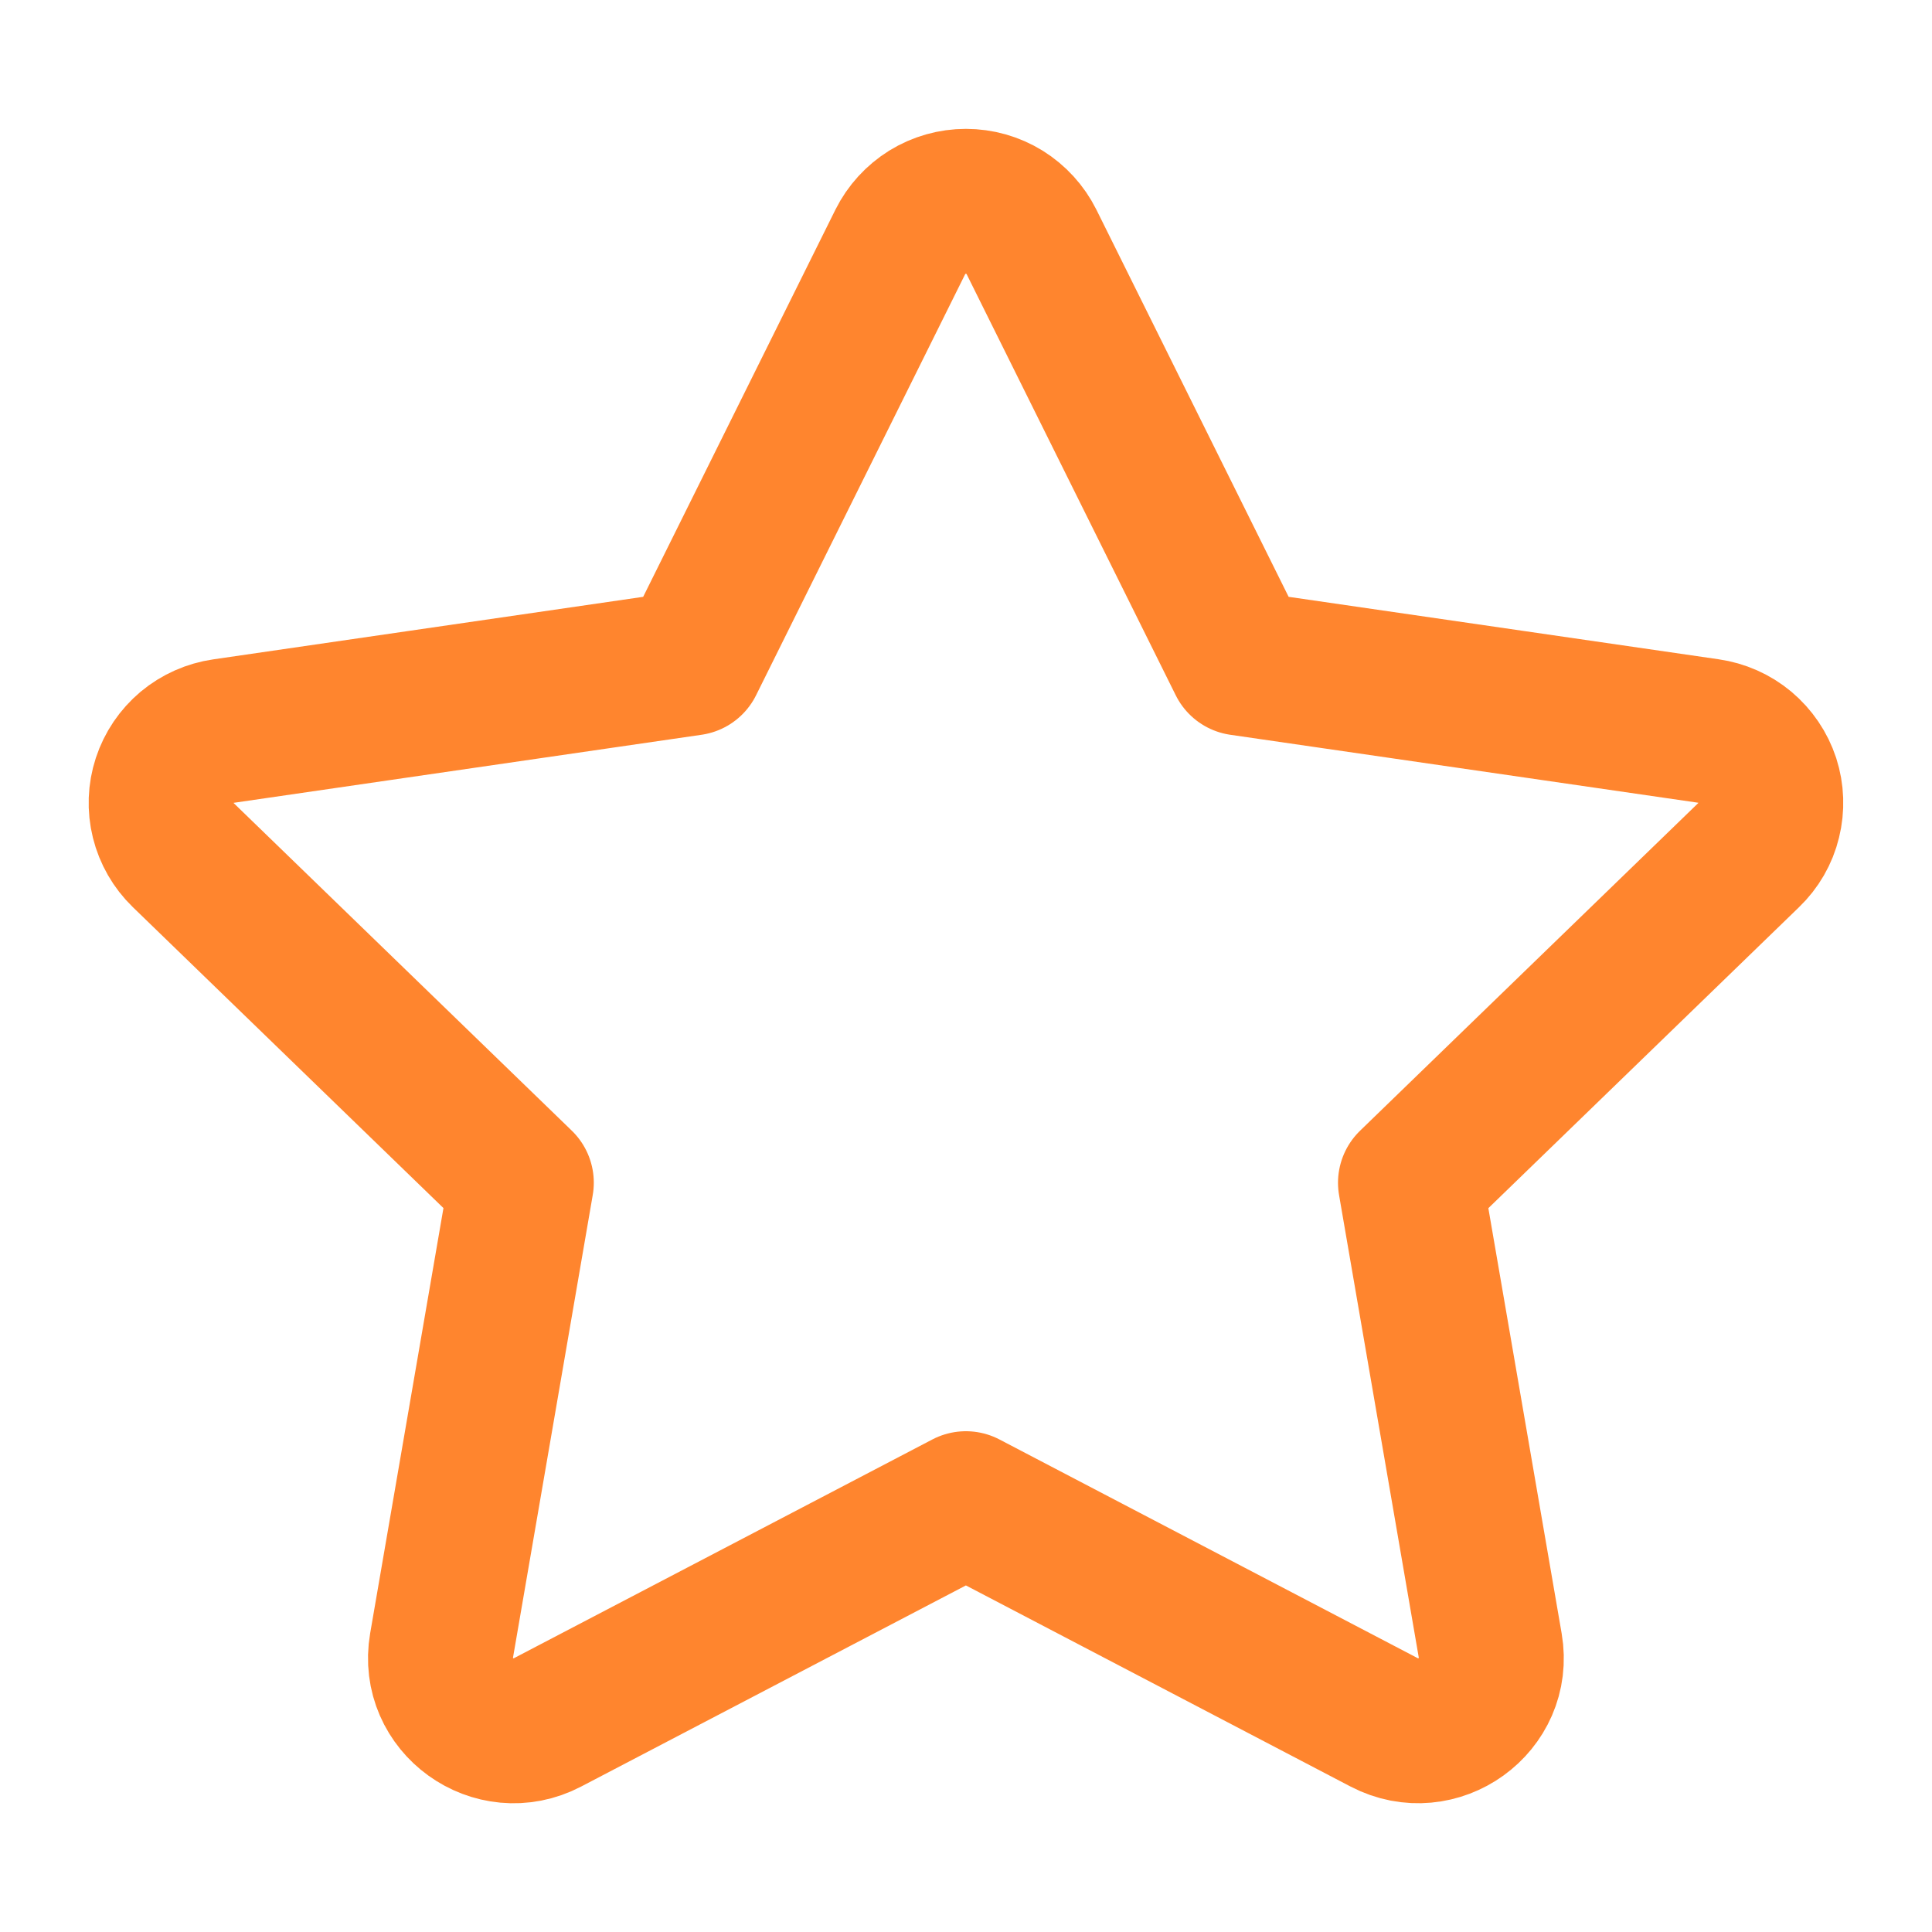
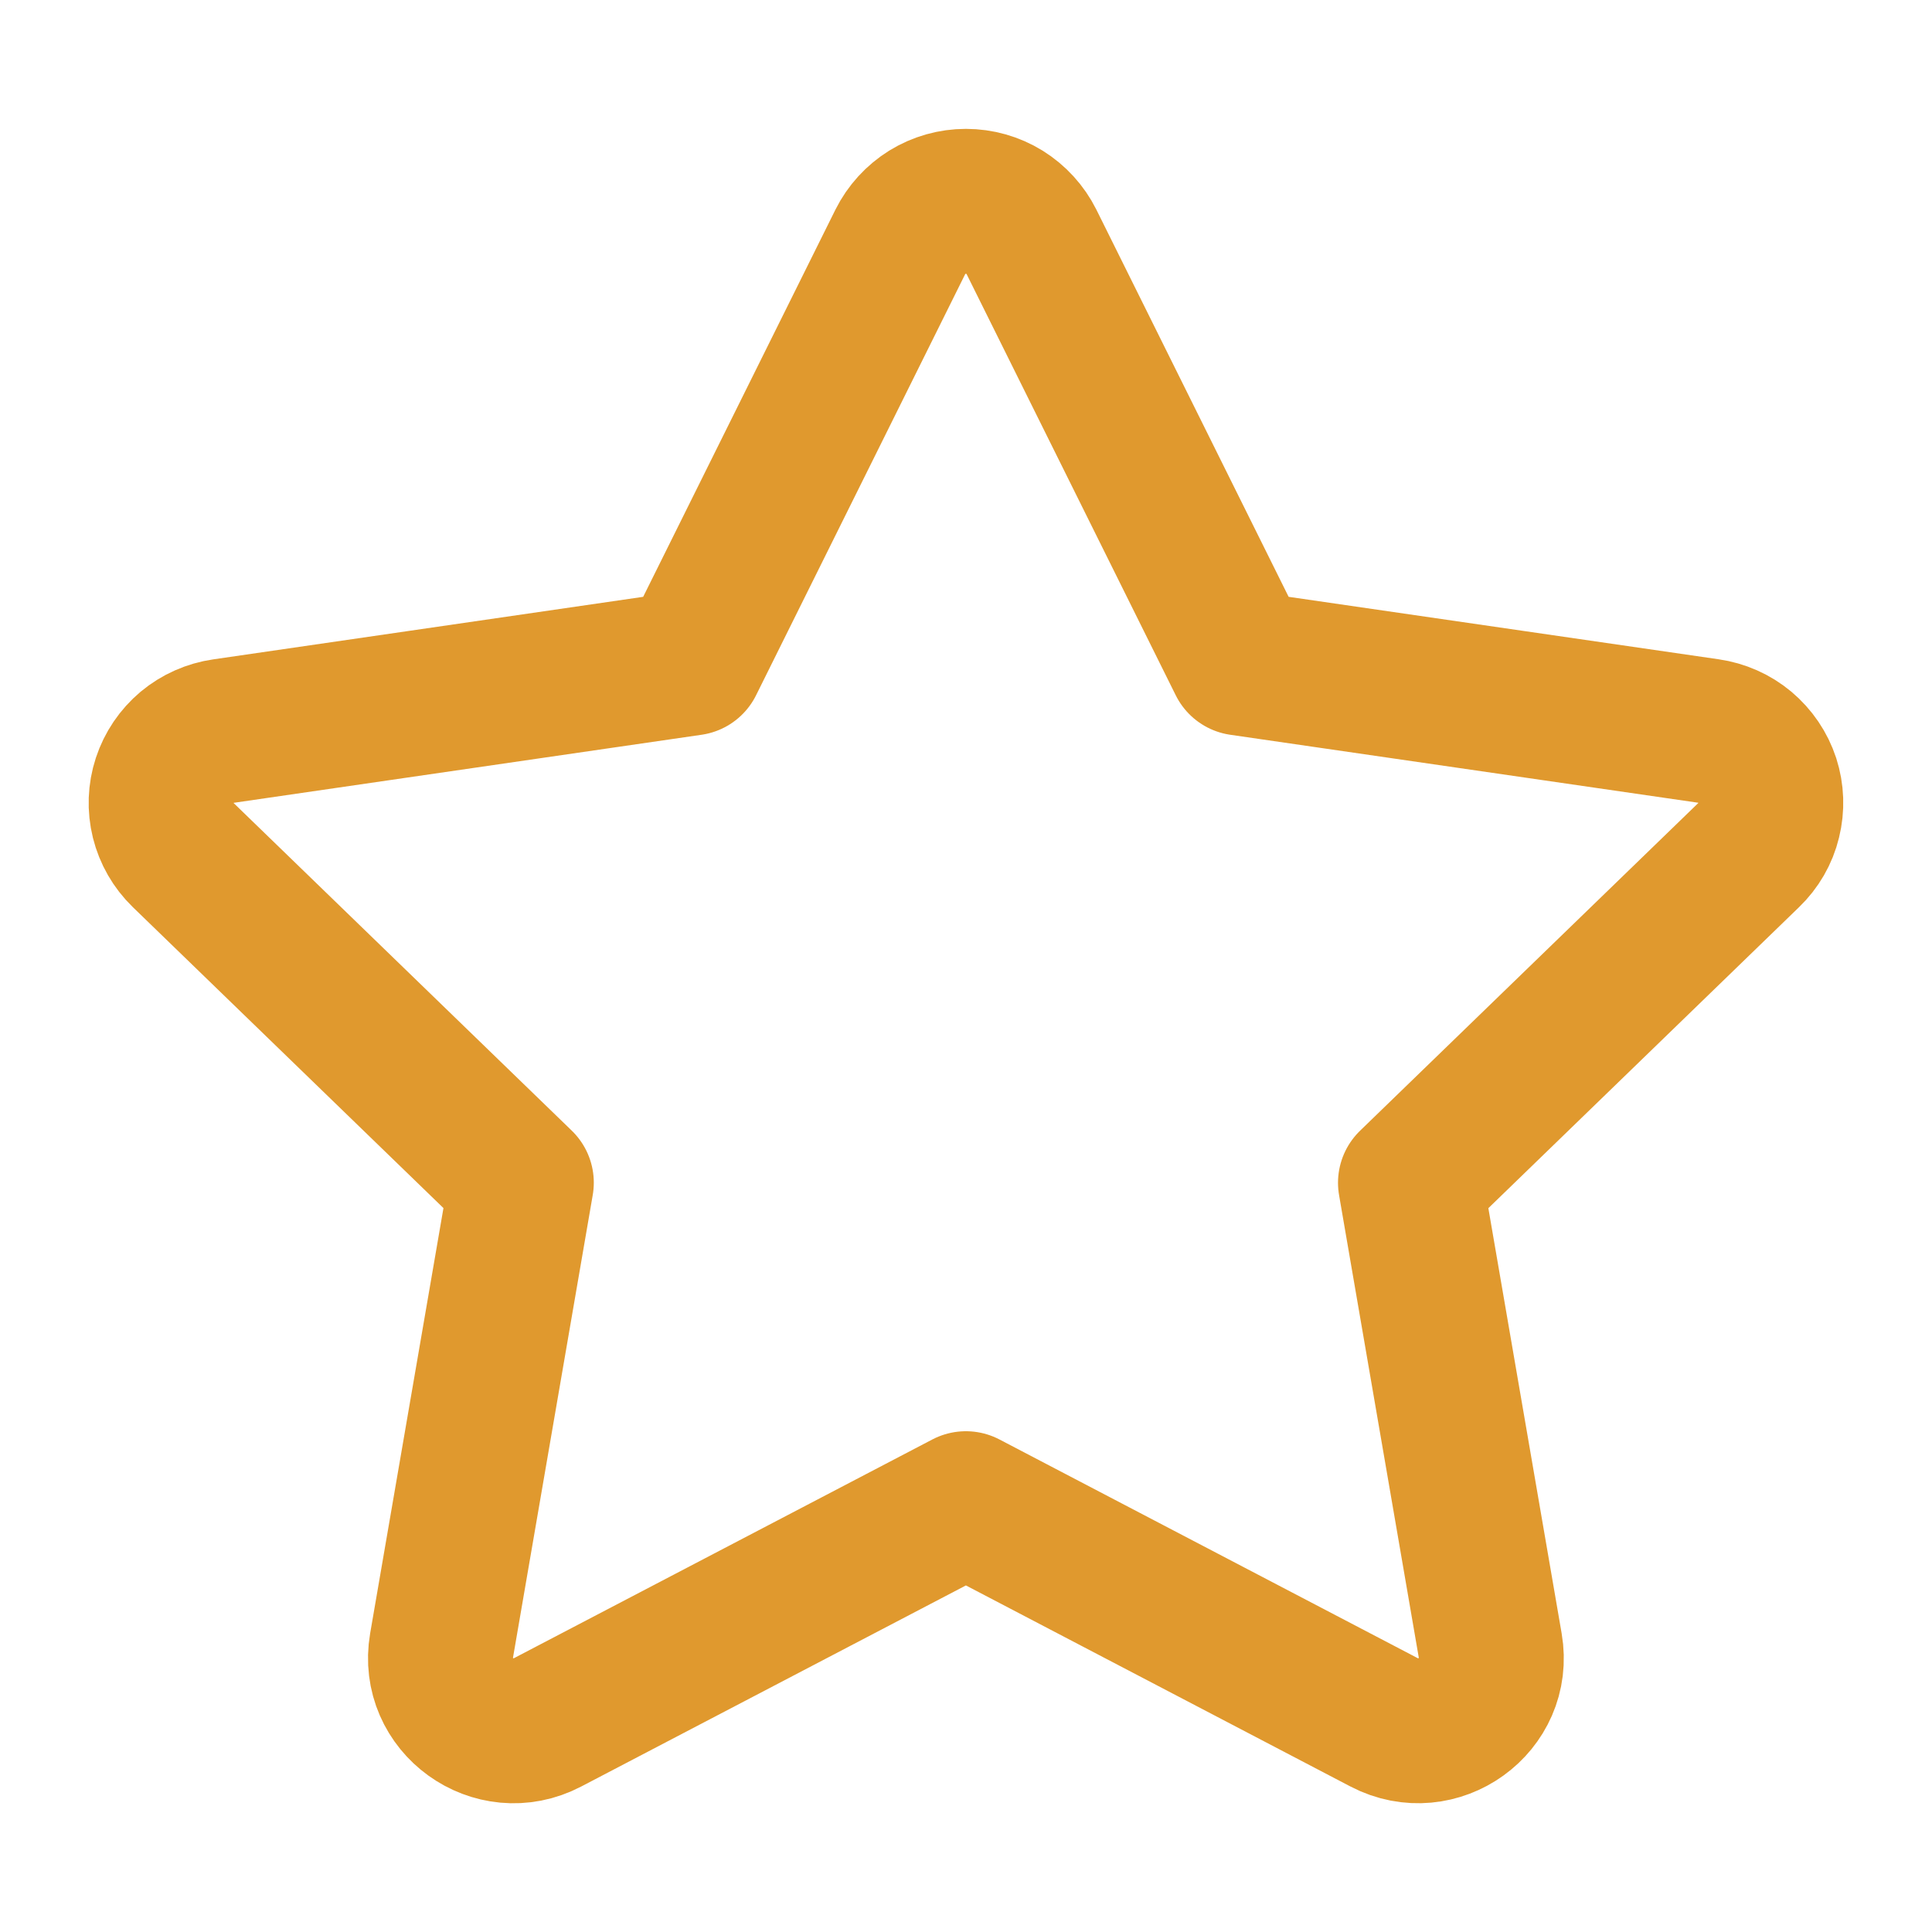
<svg xmlns="http://www.w3.org/2000/svg" width="20" height="20" viewBox="0 0 20 20" fill="none">
-   <path d="M7.155 6.864L9.32 2.504C9.383 2.378 9.48 2.272 9.6 2.197C9.72 2.123 9.858 2.084 9.999 2.084C10.14 2.084 10.278 2.123 10.398 2.197C10.518 2.272 10.615 2.378 10.678 2.504L12.843 6.864L17.683 7.567C17.823 7.587 17.954 7.645 18.062 7.735C18.17 7.826 18.251 7.945 18.295 8.079C18.338 8.213 18.343 8.356 18.309 8.493C18.276 8.63 18.204 8.754 18.102 8.852L14.601 12.244L15.427 17.036C15.533 17.651 14.883 18.119 14.327 17.829L9.999 15.566L5.67 17.829C5.115 18.12 4.465 17.651 4.571 17.035L5.397 12.243L1.896 8.851C1.795 8.753 1.724 8.629 1.69 8.493C1.656 8.356 1.661 8.213 1.705 8.079C1.749 7.945 1.829 7.827 1.937 7.736C2.045 7.646 2.176 7.588 2.315 7.568L7.155 6.864Z" stroke="#FF852E" stroke-width="1.5" stroke-linecap="round" stroke-linejoin="round" />
+   <path d="M7.155 6.864L9.32 2.504C9.383 2.378 9.48 2.272 9.6 2.197C9.72 2.123 9.858 2.084 9.999 2.084C10.14 2.084 10.278 2.123 10.398 2.197C10.518 2.272 10.615 2.378 10.678 2.504L12.843 6.864L17.683 7.567C17.823 7.587 17.954 7.645 18.062 7.735C18.17 7.826 18.251 7.945 18.295 8.079C18.338 8.213 18.343 8.356 18.309 8.493C18.276 8.63 18.204 8.754 18.102 8.852L14.601 12.244L15.427 17.036C15.533 17.651 14.883 18.119 14.327 17.829L9.999 15.566L5.67 17.829C5.115 18.12 4.465 17.651 4.571 17.035L5.397 12.243L1.896 8.851C1.795 8.753 1.724 8.629 1.69 8.493C1.656 8.356 1.661 8.213 1.705 8.079C1.749 7.945 1.829 7.827 1.937 7.736C2.045 7.646 2.176 7.588 2.315 7.568L7.155 6.864Z" stroke="#E0992E" stroke-width="1.5" stroke-linecap="round" stroke-linejoin="round" />
</svg>
